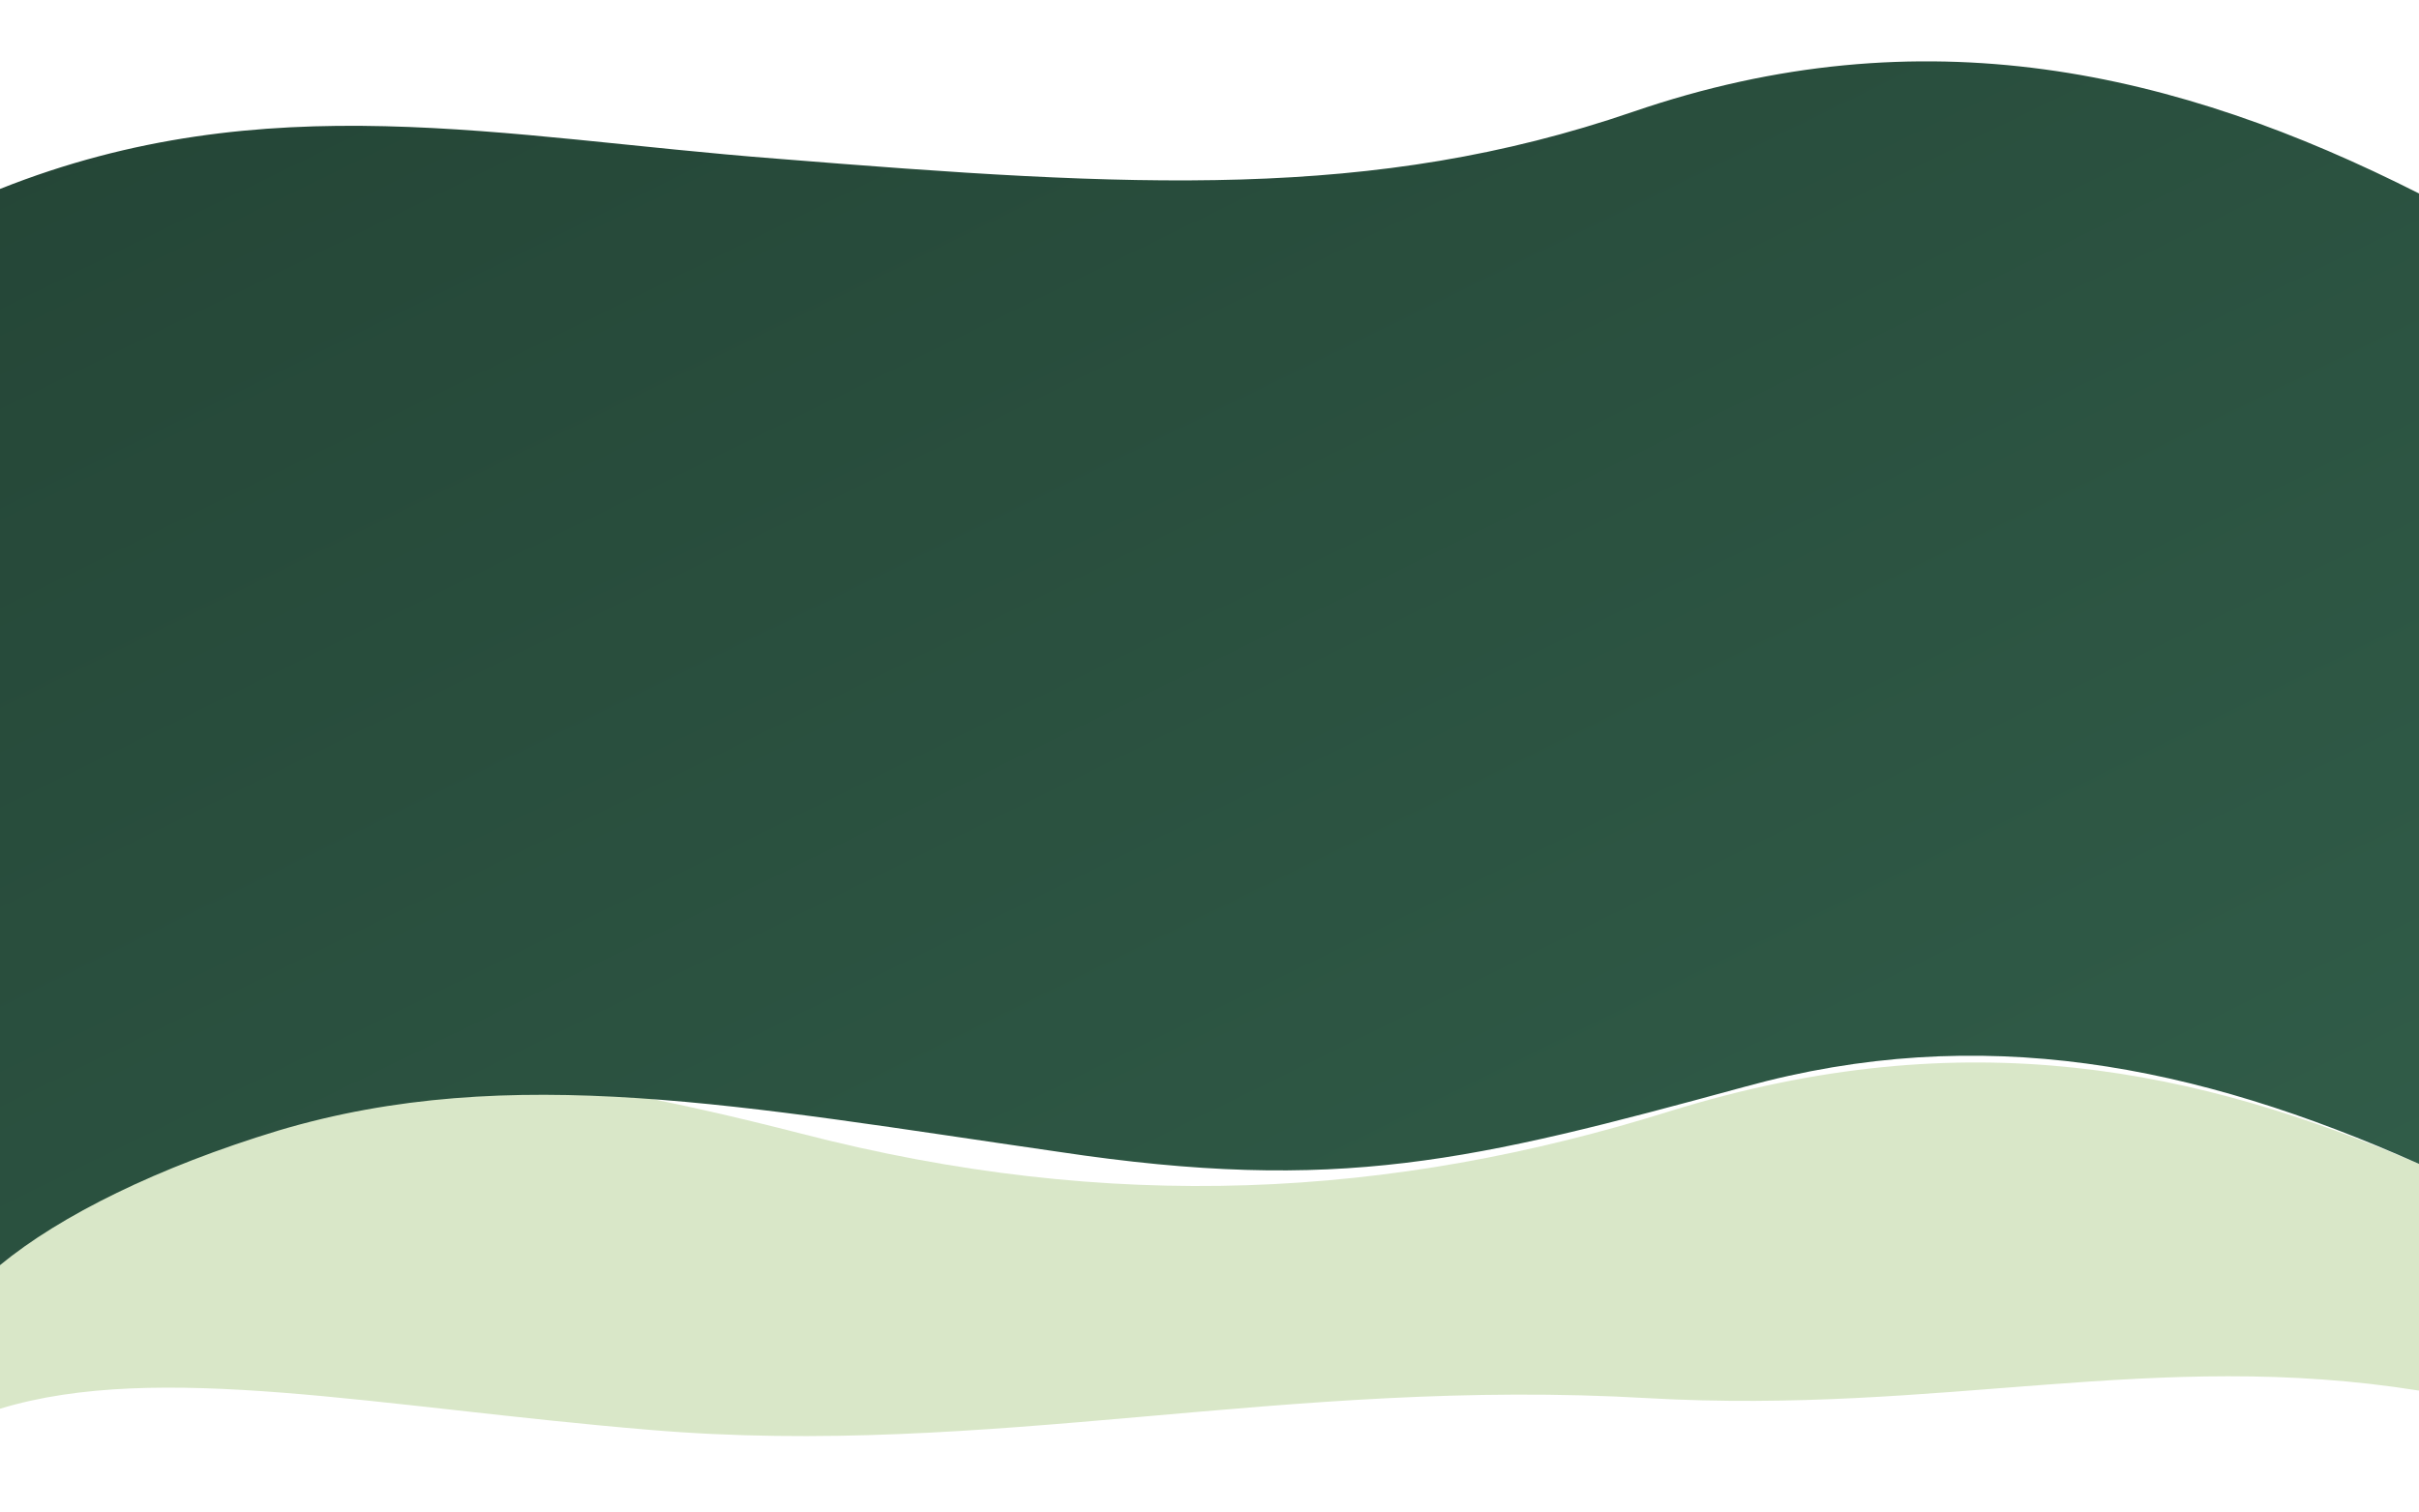
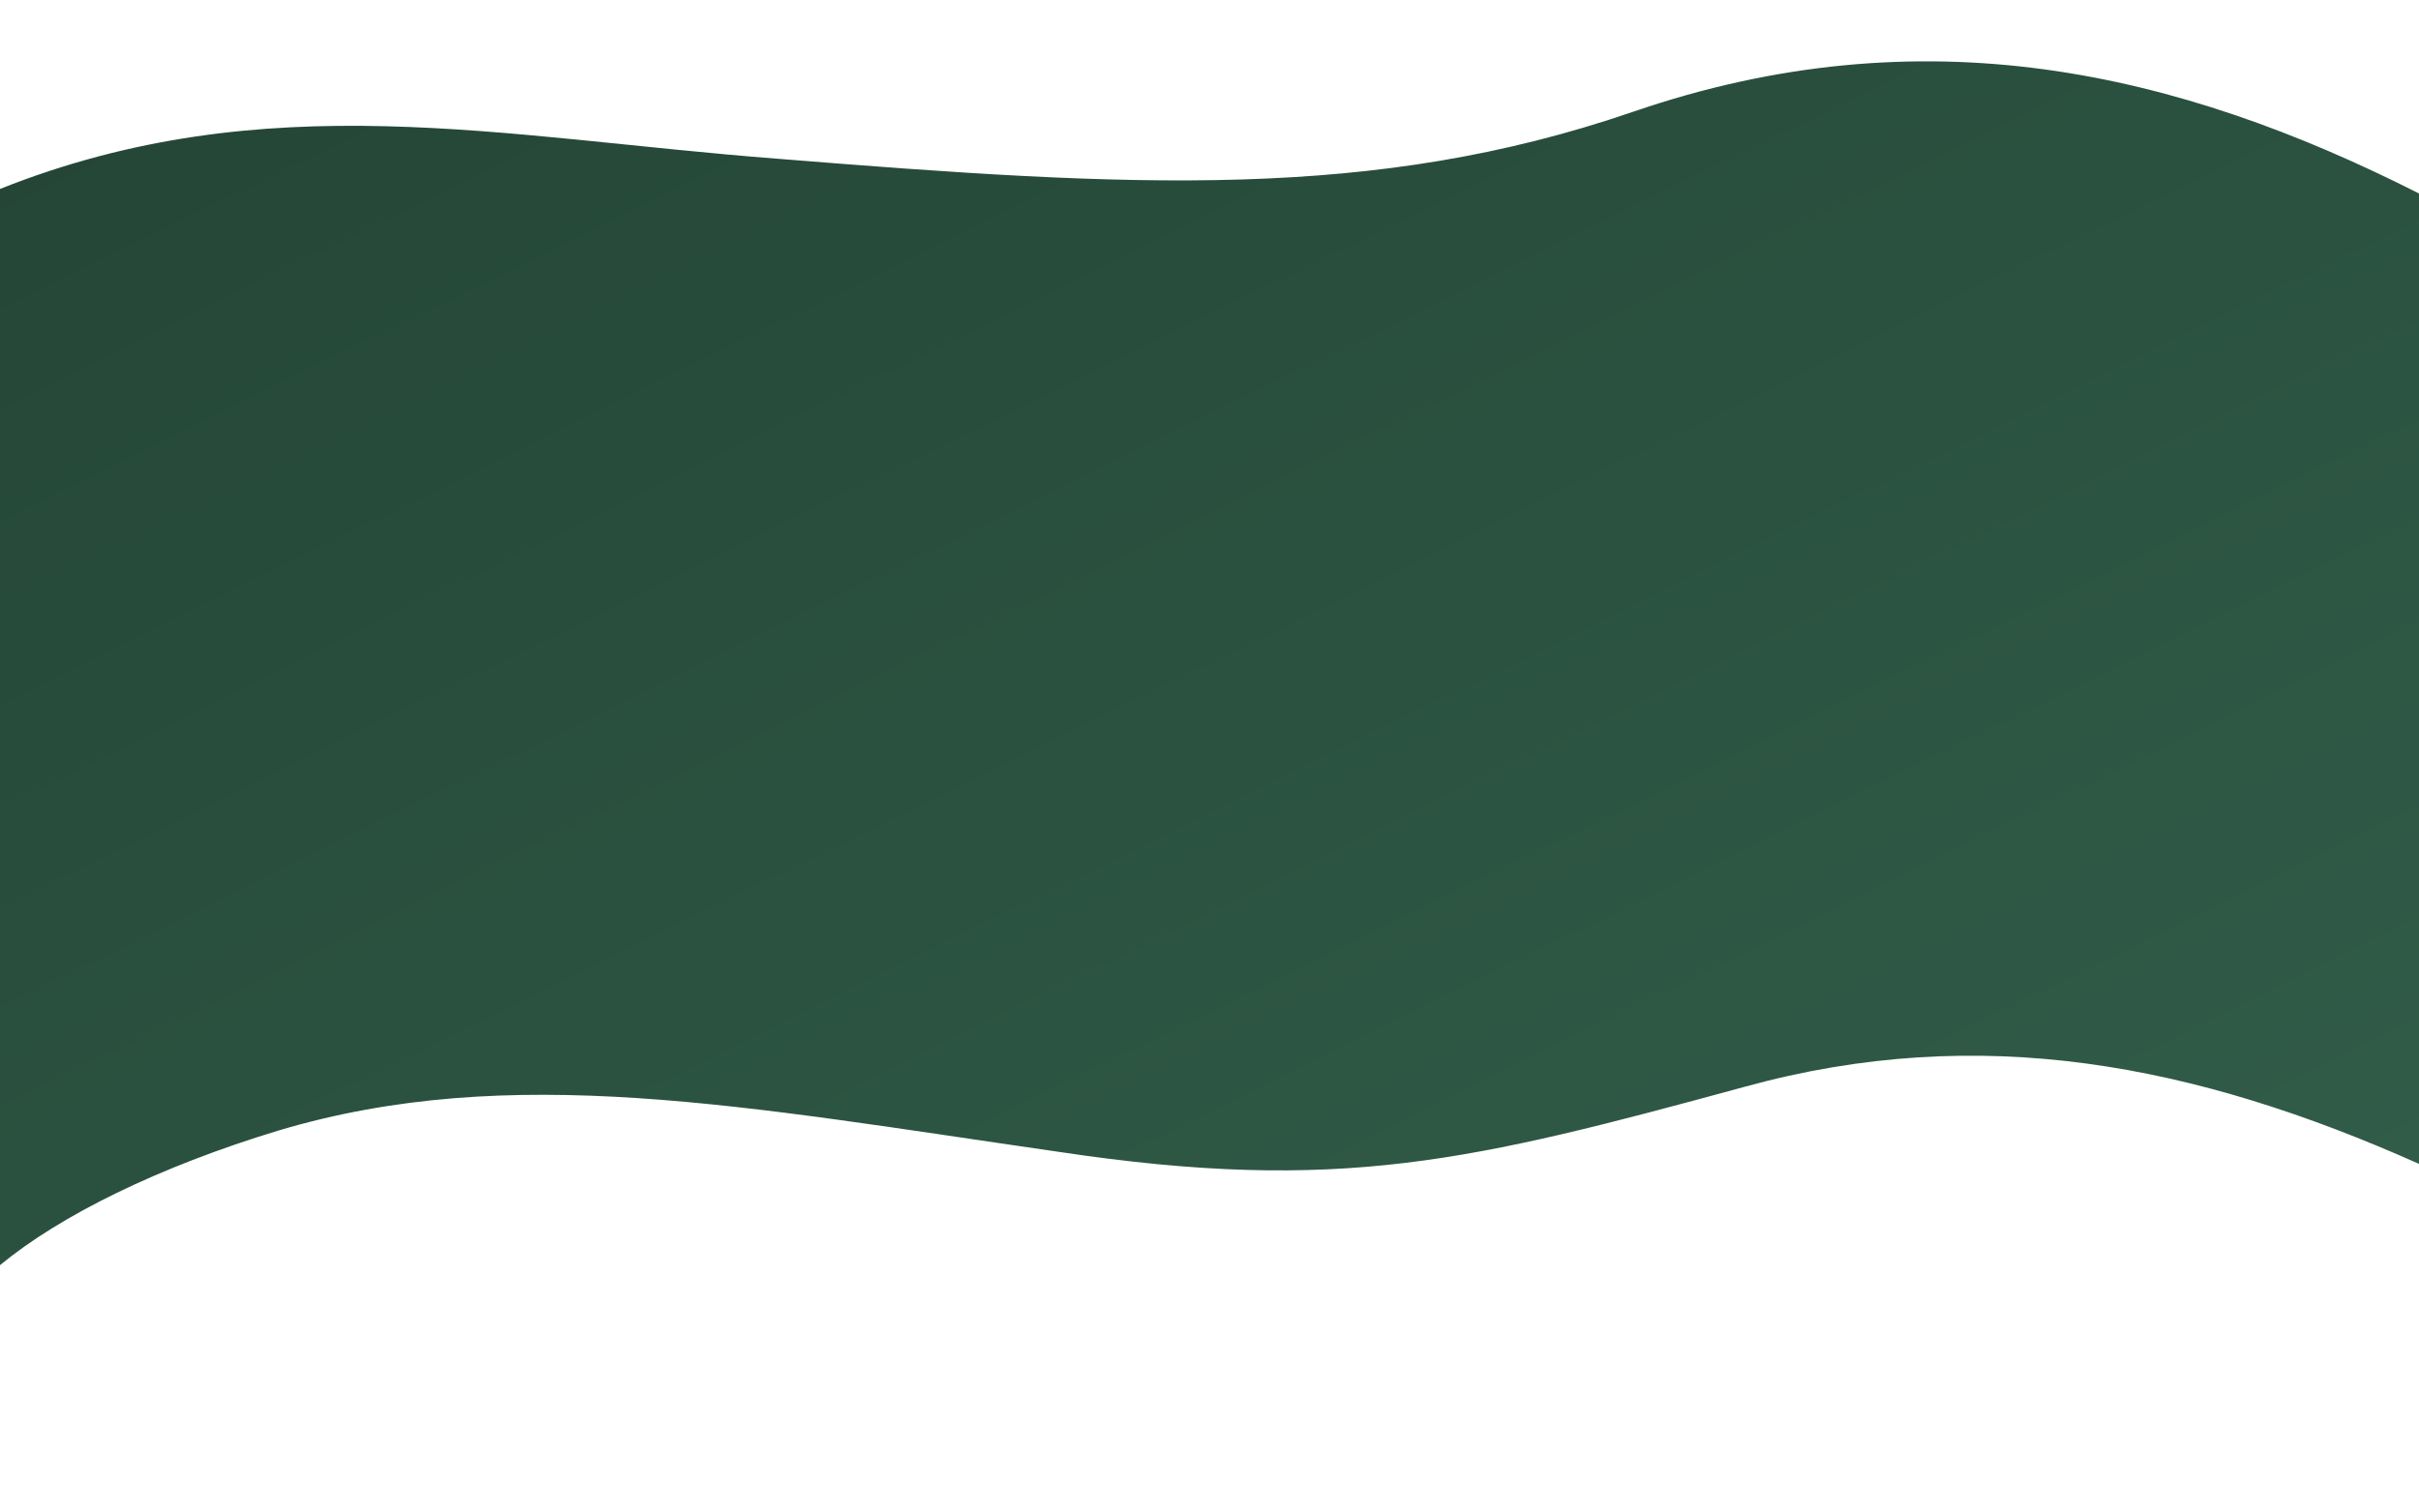
<svg xmlns="http://www.w3.org/2000/svg" viewBox="0 0 1600 1000" preserveAspectRatio="none">
  <defs>
    <linearGradient id="forest-green" x1="0" y1="0" x2="1" y2="1">
      <stop offset="0" stop-color="#244536" />
      <stop offset="1" stop-color="#315d49" />
    </linearGradient>
  </defs>
-   <path fill="#d9e7c8" d="M0 725 C180 680 355 705 530 750 C735 803 920 793 1105 735 C1302 674 1455 708 1600 770 L1600 920 C1425 892 1285 936 1090 925 C850 911 655 965 430 946 C250 931 105 900 0 932 Z" />
  <path fill="url(#forest-green)" d="M0 125 C176 55 332 91 514 105 C750 124 908 133 1080 74 C1272 8 1440 47 1600 128 L1600 770 C1452 704 1310 676 1154 719 C974 768 886 790 700 762 C492 732 338 702 184 748 C105 772 40 804 0 837 Z" />
</svg>
